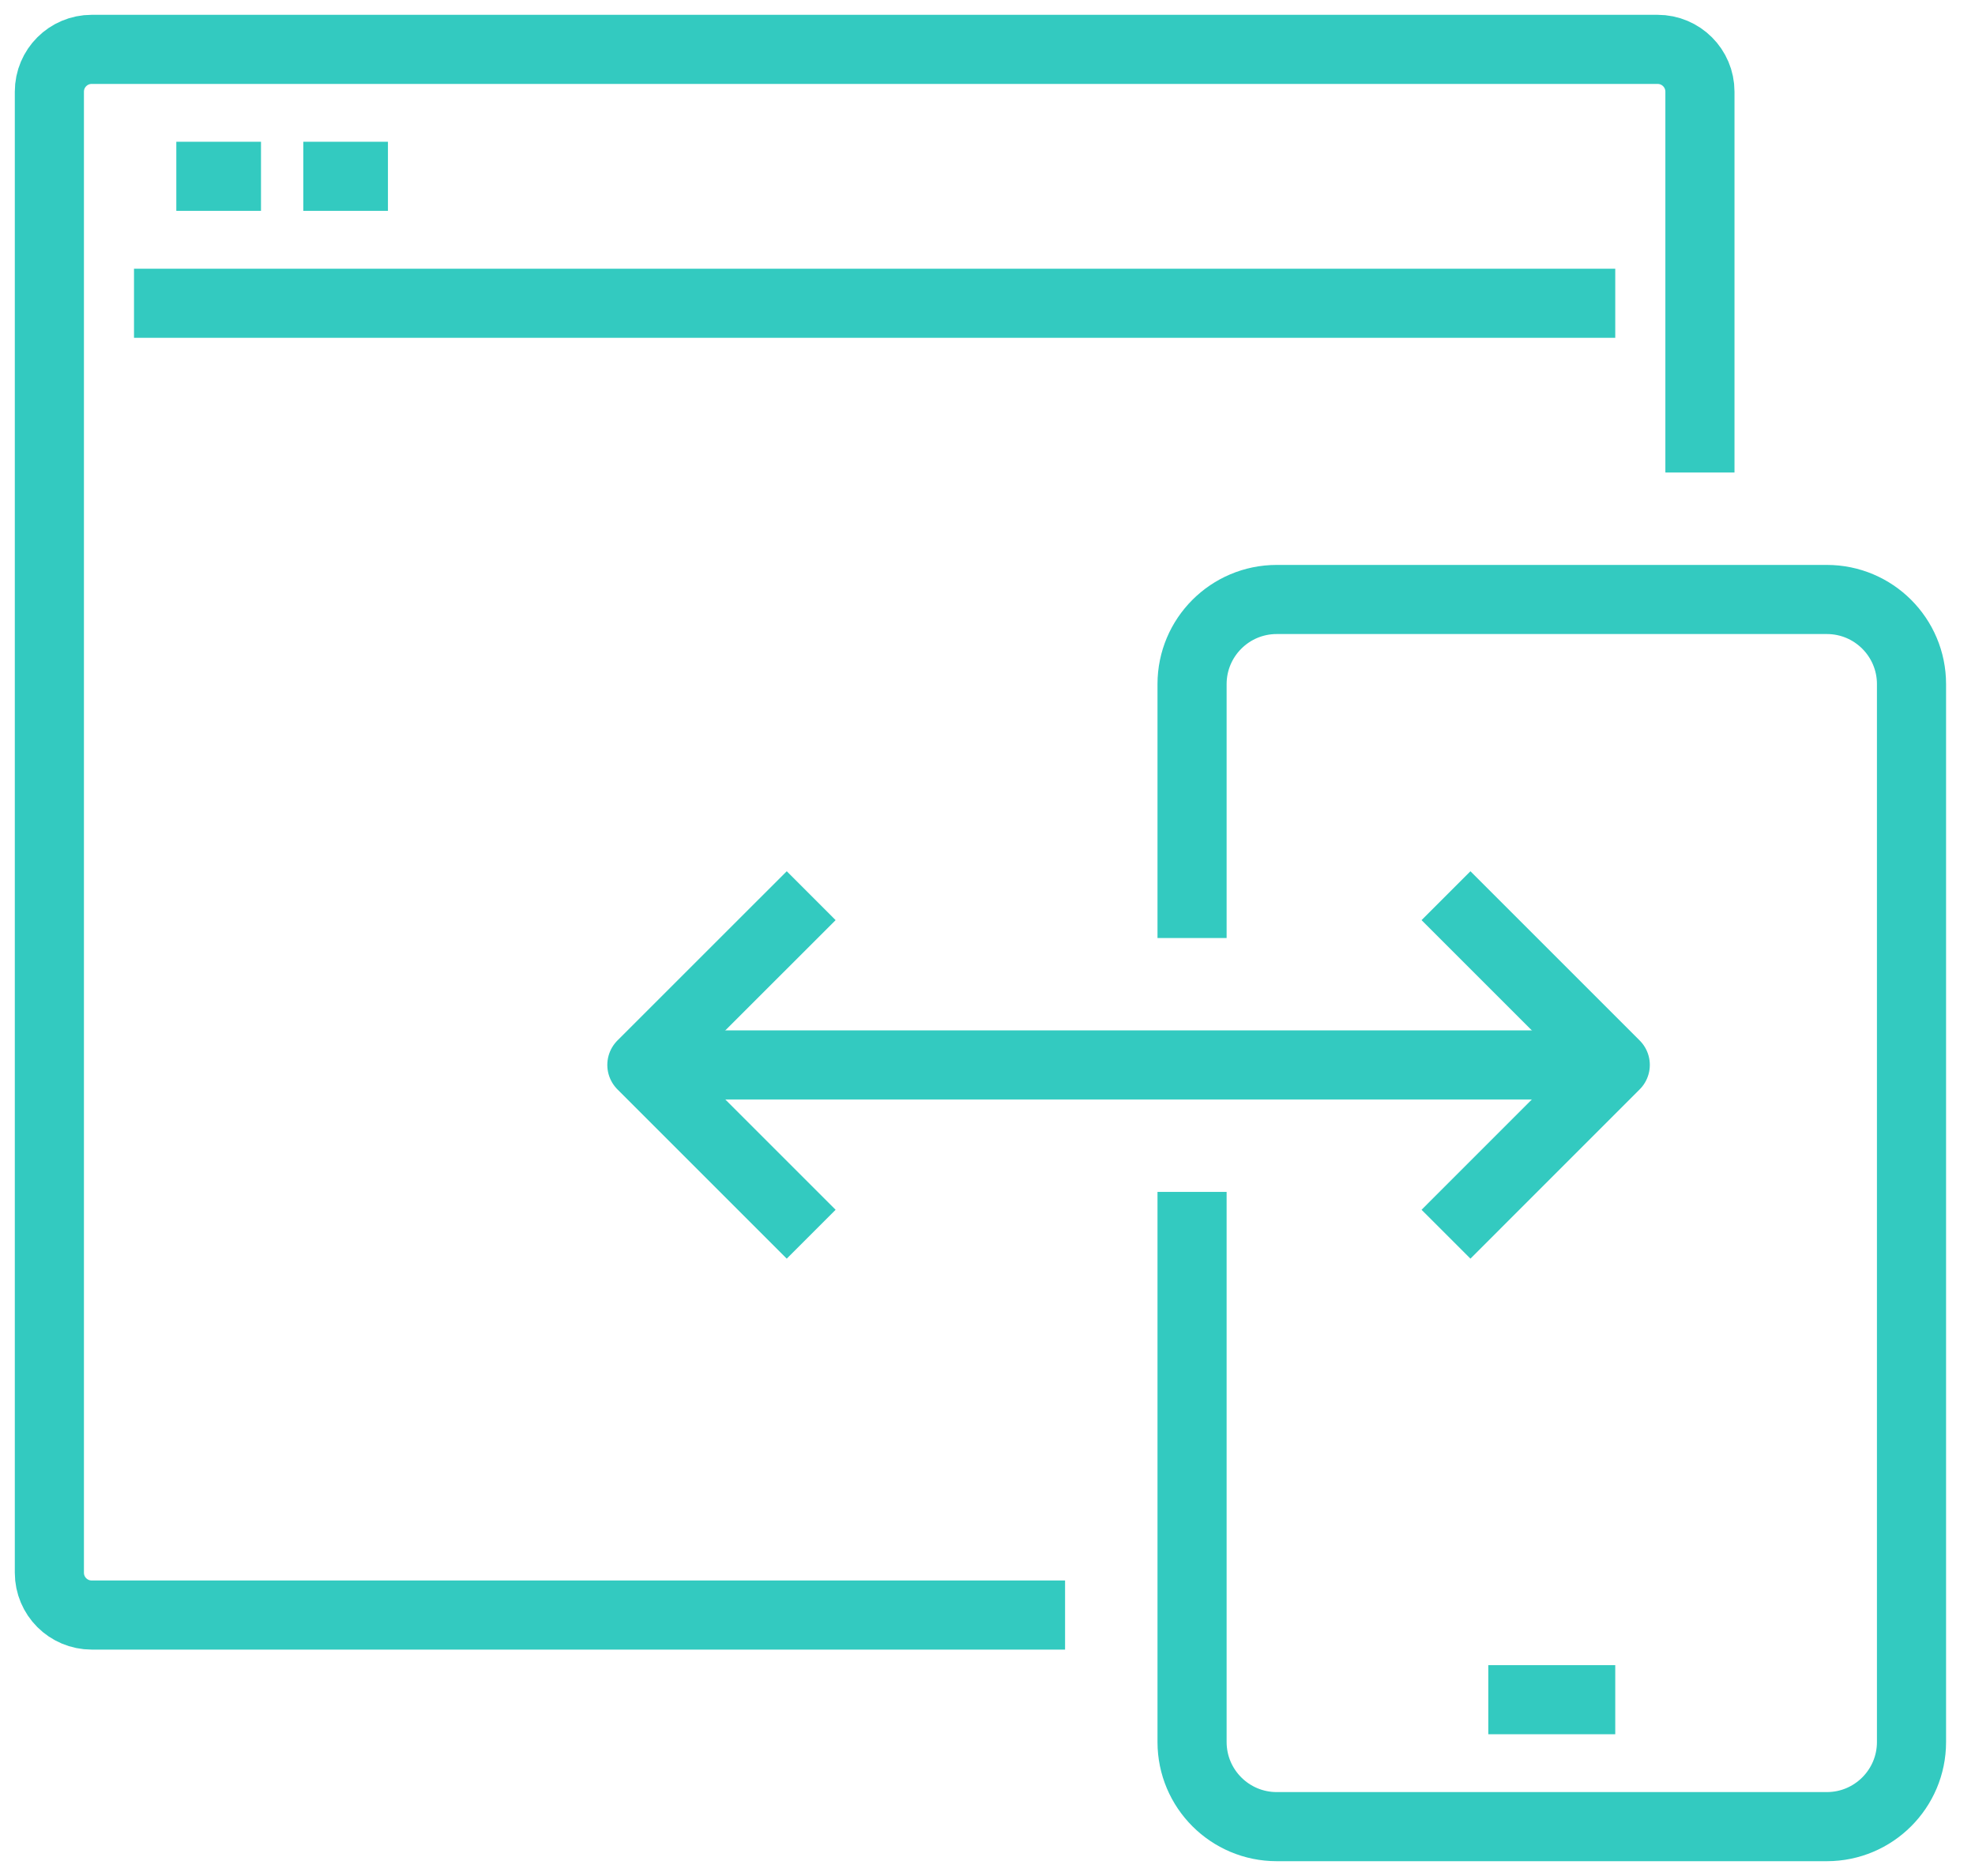
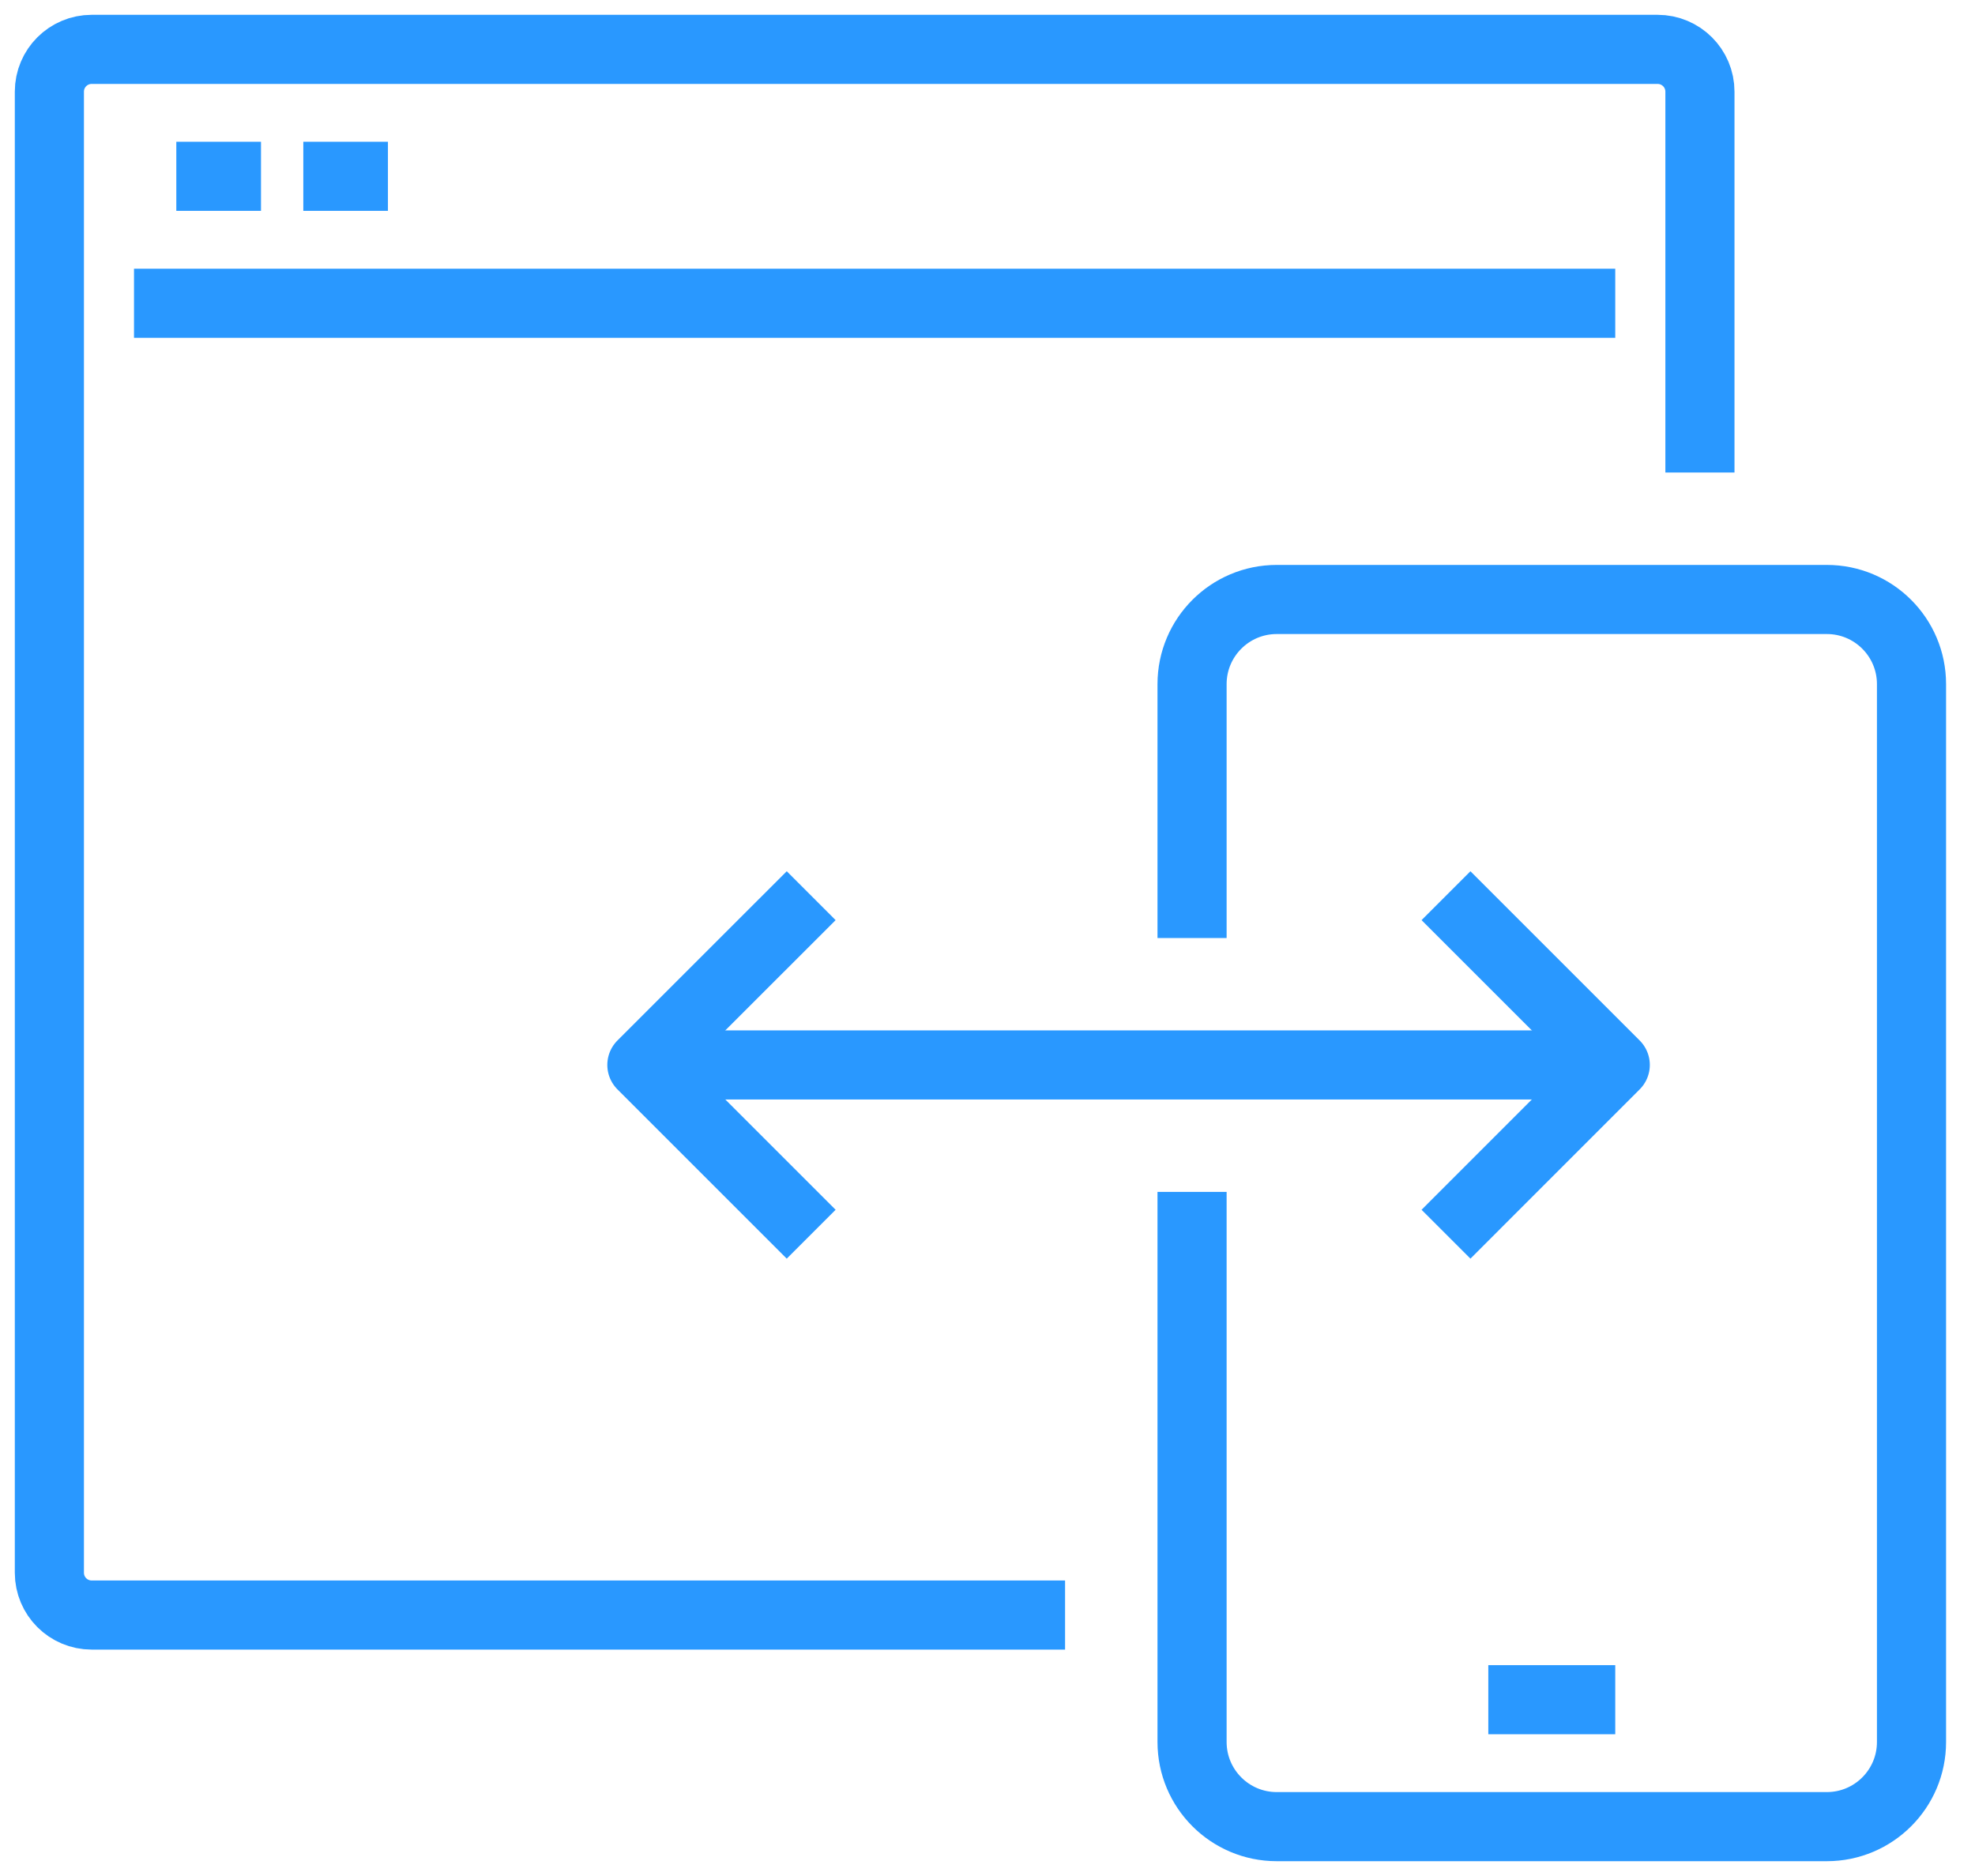
- <svg xmlns="http://www.w3.org/2000/svg" width="40" height="38" viewBox="0 0 40 38">
-   <g fill="none" fill-rule="evenodd" stroke="#33CAC0" stroke-linejoin="round" stroke-width="1.4">
-     <path d="M33.429 8.571V.857c0-.474-.384-.857-.858-.857H.857C.384 0 0 .383 0 .857v30c0 .474.384.857.857.857h19.714" transform="translate(1 1)" />
-     <path d="M23.143 23.143v11.143c0 .946.768 1.714 1.714 1.714H36c.946 0 1.714-.768 1.714-1.714V12.857c0-.946-.768-1.714-1.714-1.714H24.857c-.946 0-1.714.768-1.714 1.714V18M29.143 33.429L31.714 33.429M1.714 5.143L31.714 5.143M2.571 2.571L4.286 2.571M5.143 2.571L6.857 2.571M12 20.571L31.714 20.571" transform="translate(1 1)" />
-     <path d="M28.286 24L31.714 20.571 28.286 17.143M15.429 24L12 20.571 15.429 17.143" transform="translate(1 1)" />
-   </g>
+ <svg xmlns="http://www.w3.org/2000/svg" width="40" height="38" viewBox="0 0 40 38" fill="none">
+   <path d="M34.429 9.571V1.857C34.429 1.383 34.045 1 33.571 1H1.857C1.384 1 1 1.383 1 1.857V31.857C1 32.331 1.384 32.714 1.857 32.714H21.571" stroke="#2998FF" stroke-width="1.4" stroke-linejoin="round" />
+   <path d="M24.143 24.143V35.286C24.143 36.232 24.911 37 25.857 37H37C37.946 37 38.714 36.232 38.714 35.286V13.857C38.714 12.911 37.946 12.143 37 12.143H25.857C24.911 12.143 24.143 12.911 24.143 13.857V19M30.143 34.429H32.714M2.714 6.143H32.714M3.571 3.571H5.286M6.143 3.571H7.857M13 21.571H32.714" stroke="#2998FF" stroke-width="1.4" stroke-linejoin="round" />
+   <path d="M29.286 25L32.714 21.571L29.286 18.143M16.429 25L13 21.571L16.429 18.143" stroke="#2998FF" stroke-width="1.4" stroke-linejoin="round" />
</svg>
